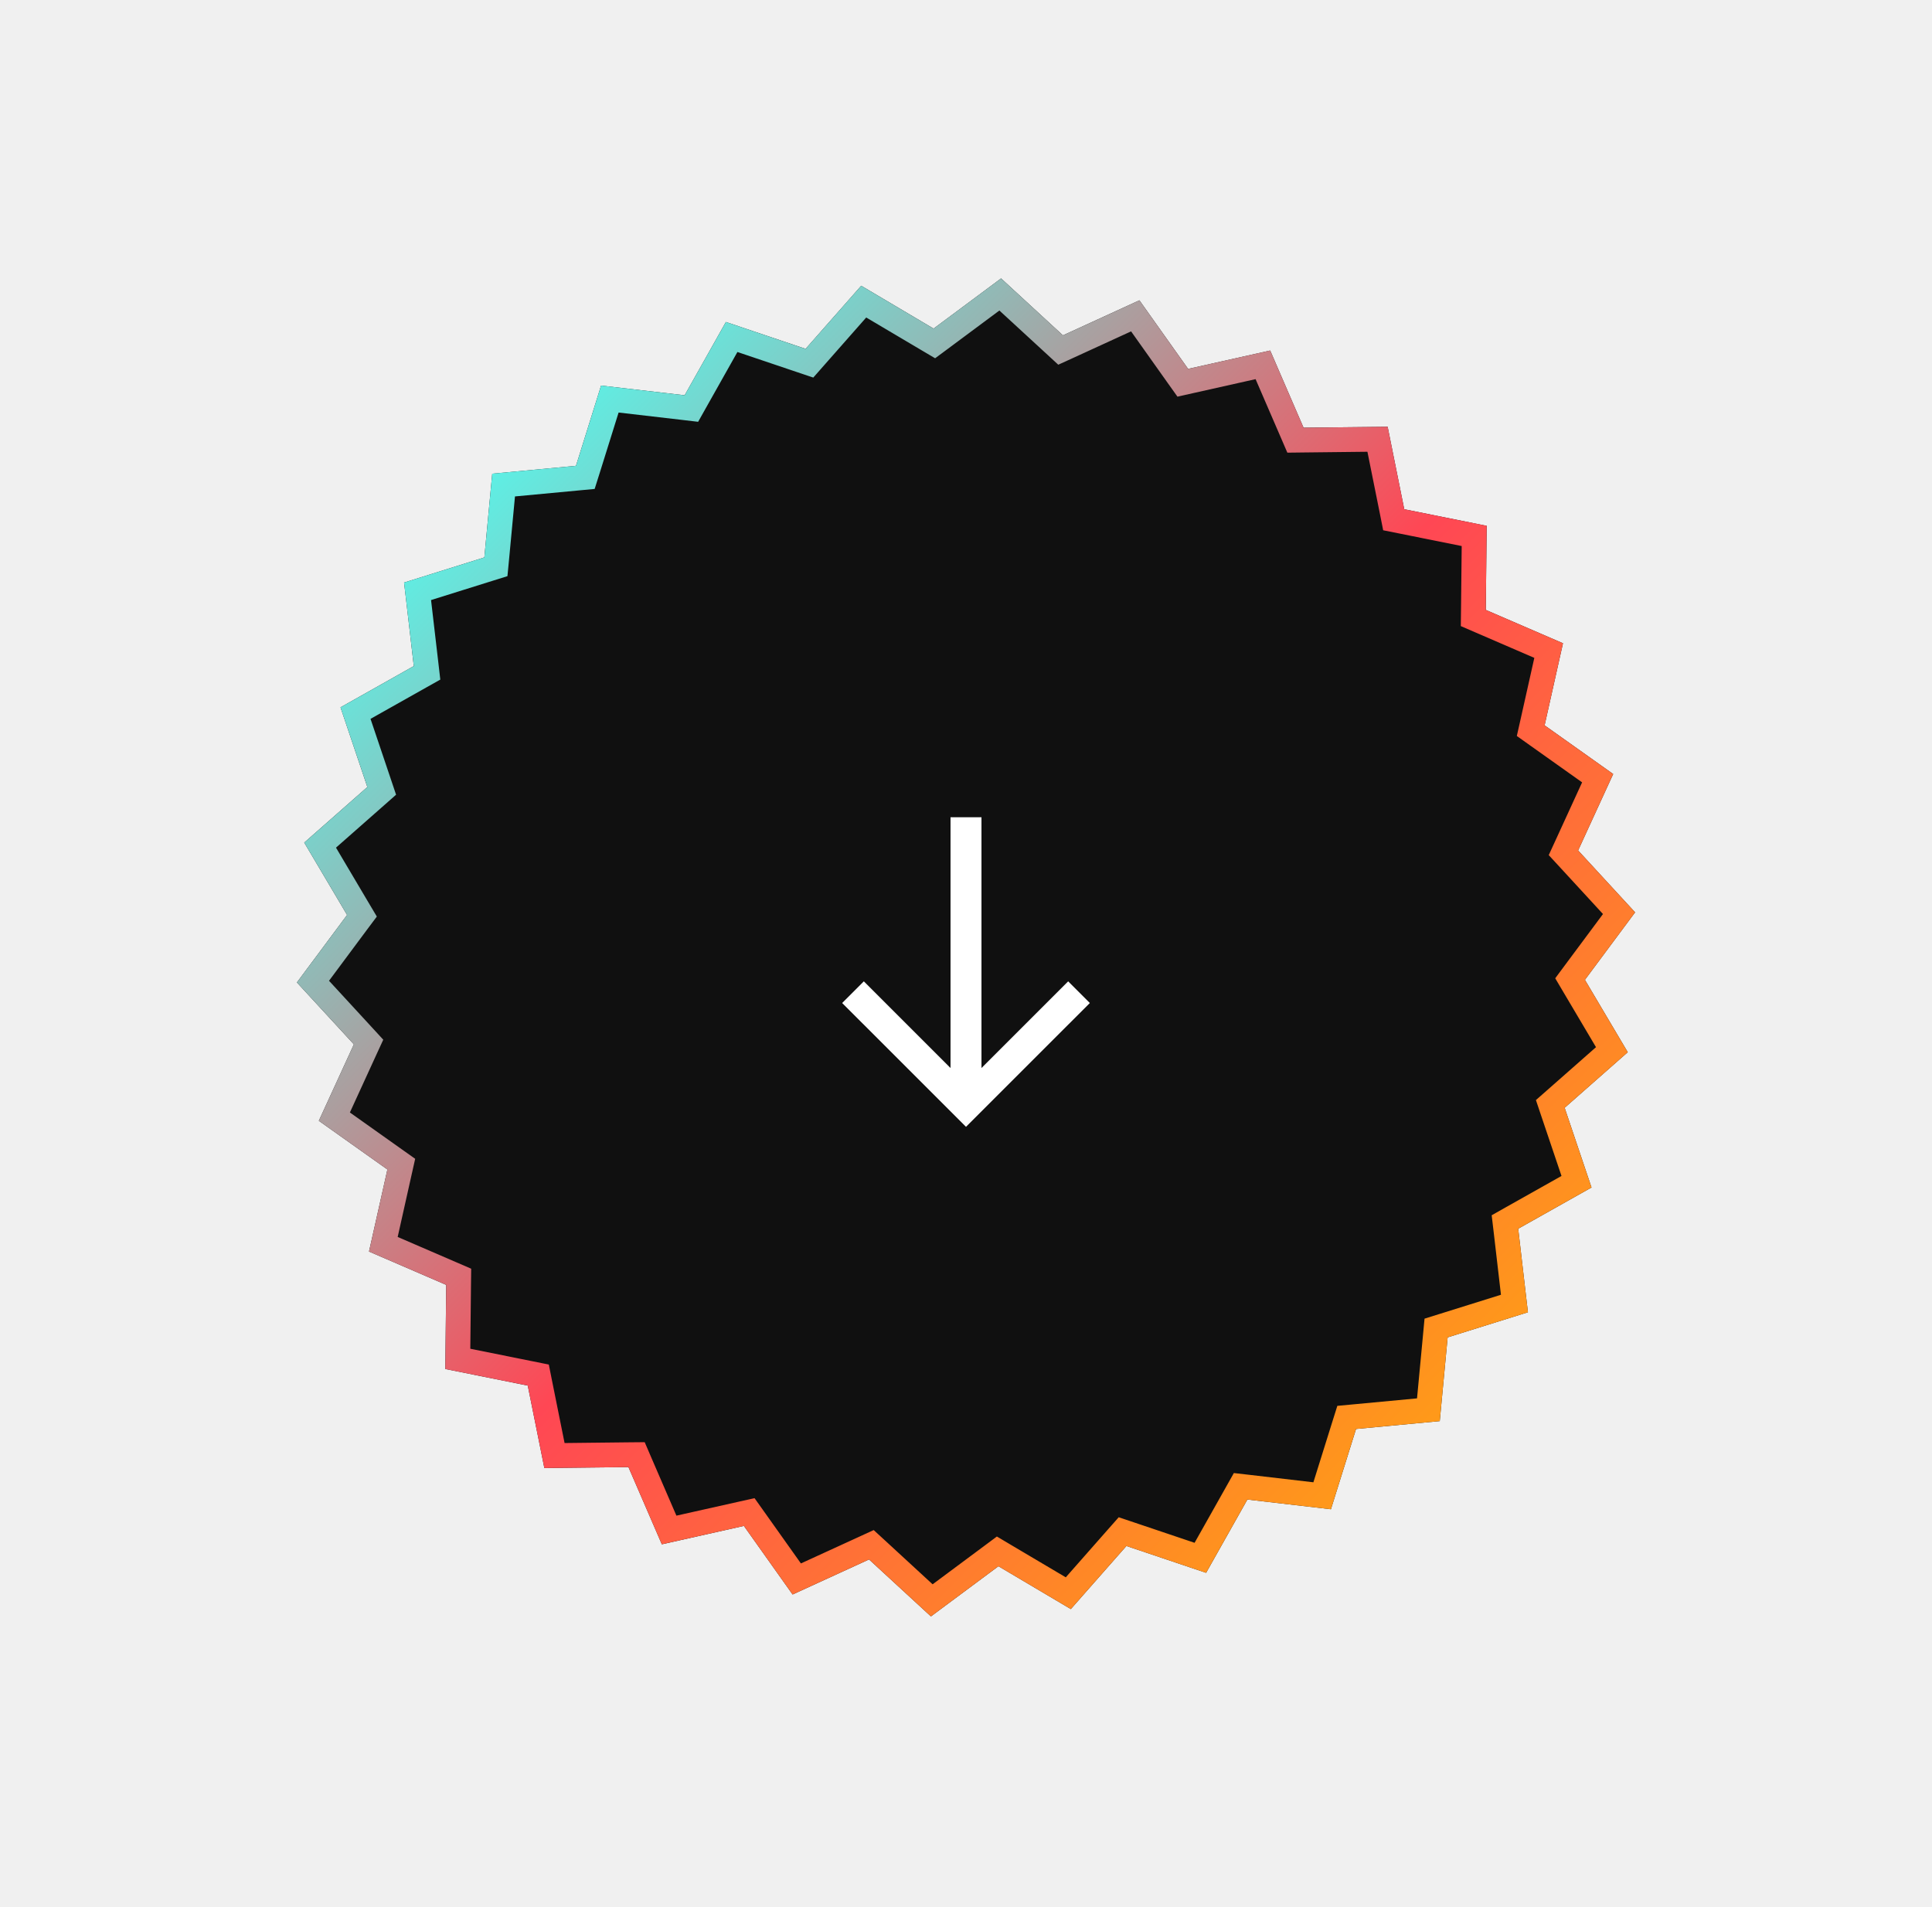
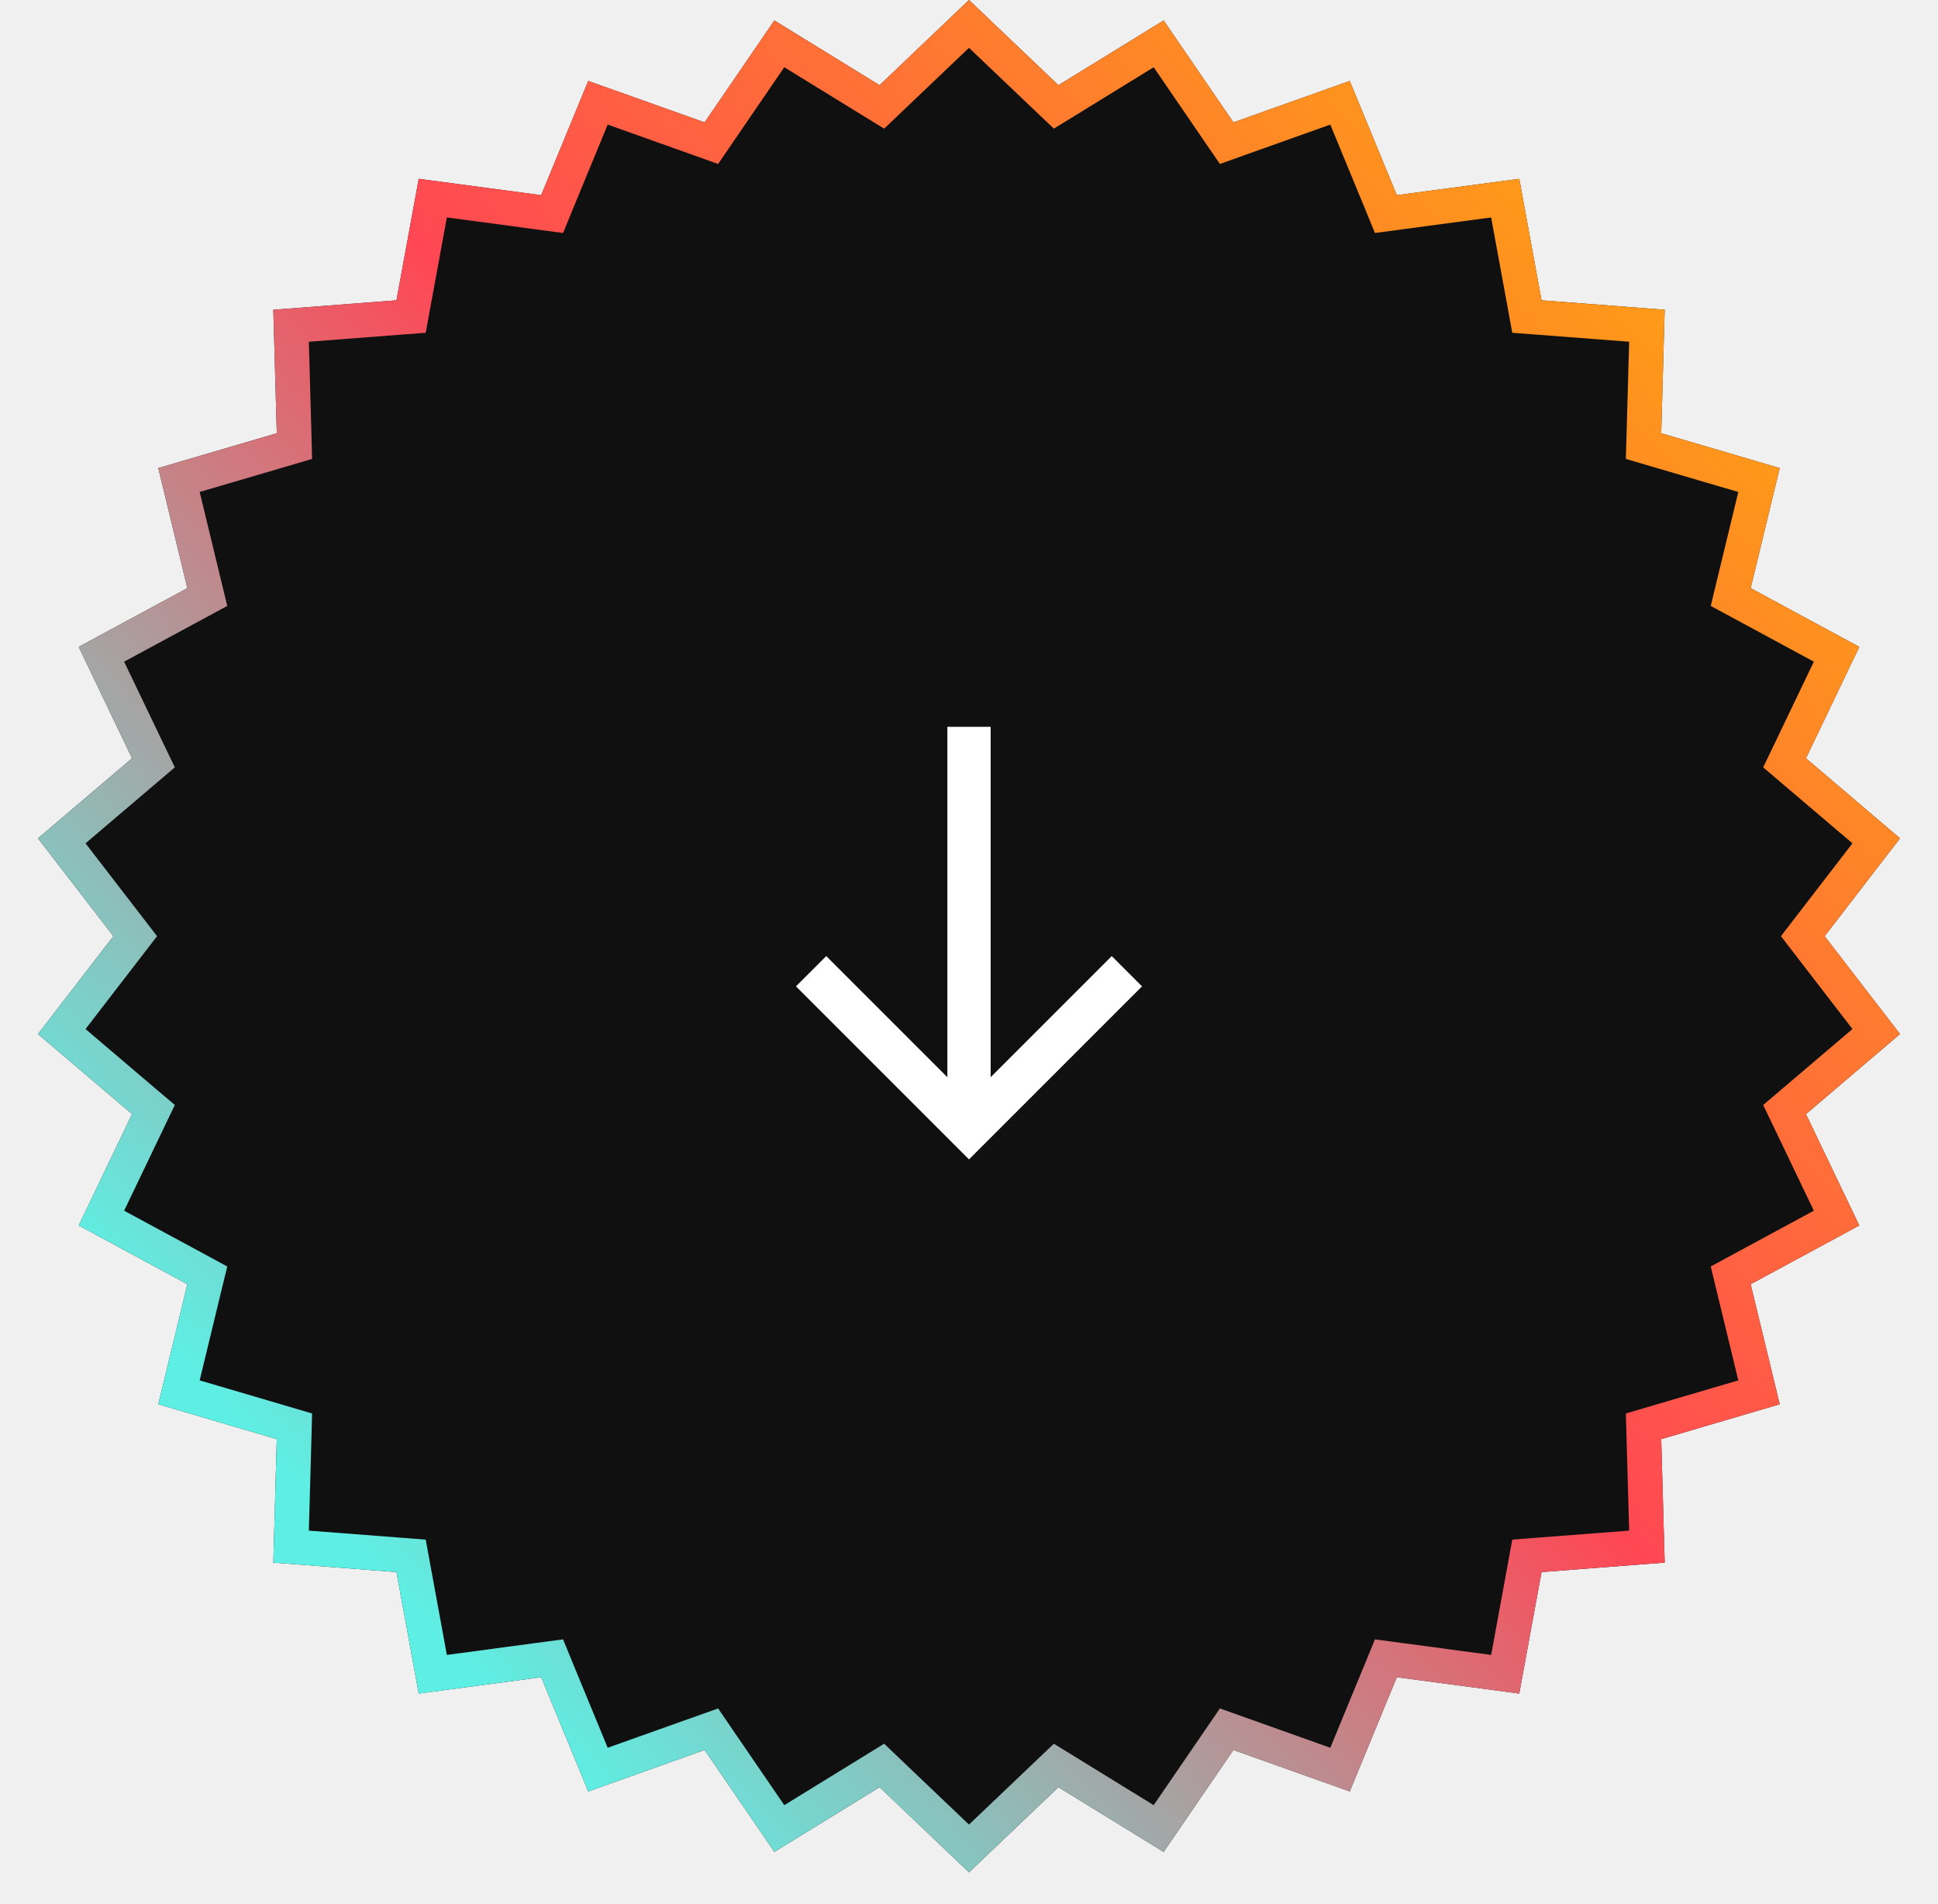
- <svg xmlns="http://www.w3.org/2000/svg" width="78" height="77" viewBox="0 0 78 77" fill="none">
+ <svg xmlns="http://www.w3.org/2000/svg" width="56" height="55" viewBox="0 0 56 55" fill="none">
  <g filter="url(#filter0_b_113_484)">
-     <path d="M19.873 19.127L23.254 18.809L24.267 15.569L27.641 15.96L29.306 13.001L32.524 14.086L34.769 11.538L37.691 13.268L40.416 11.242L42.914 13.541L46.001 12.126L47.967 14.895L51.281 14.153L52.628 17.27L56.023 17.233L56.693 20.562L60.022 21.232L59.985 24.627L63.102 25.974L62.36 29.288L65.129 31.254L63.713 34.34L66.013 36.839L63.987 39.564L65.717 42.486L63.169 44.731L64.254 47.949L61.294 49.614L61.686 52.987L58.445 54.001L58.127 57.382L54.747 57.7L53.733 60.941L50.36 60.549L48.694 63.508L45.476 62.424L43.232 64.972L40.31 63.242L37.584 65.268L35.086 62.968L31.999 64.383L30.033 61.614L26.72 62.357L25.372 59.239L21.977 59.277L21.307 55.948L17.978 55.278L18.015 51.882L14.898 50.535L15.641 47.222L12.872 45.256L14.287 42.169L11.987 39.67L14.013 36.945L12.283 34.023L14.831 31.779L13.747 28.561L16.706 26.895L16.314 23.522L19.555 22.508L19.873 19.127Z" fill="#101010" />
-     <path d="M23.3 19.307L23.631 19.276L23.731 18.959L24.621 16.113L27.583 16.457L27.913 16.496L28.076 16.206L29.539 13.607L32.364 14.56L32.679 14.666L32.899 14.416L34.87 12.179L37.436 13.698L37.722 13.867L37.989 13.669L40.382 11.89L42.576 13.909L42.82 14.134L43.123 13.996L45.833 12.753L47.559 15.185L47.752 15.456L48.076 15.383L50.986 14.731L52.169 17.468L52.301 17.774L52.633 17.77L55.615 17.737L56.203 20.66L56.268 20.987L56.594 21.052L59.517 21.64L59.485 24.622L59.481 24.954L59.786 25.086L62.523 26.269L61.872 29.179L61.799 29.503L62.07 29.696L64.501 31.422L63.259 34.132L63.12 34.434L63.346 34.679L65.365 36.873L63.586 39.266L63.388 39.533L63.557 39.819L65.076 42.385L62.838 44.356L62.589 44.575L62.695 44.891L63.648 47.716L61.049 49.178L60.759 49.342L60.798 49.672L61.142 52.634L58.296 53.524L57.979 53.623L57.948 53.954L57.668 56.923L54.7 57.202L54.369 57.233L54.269 57.551L53.379 60.397L50.417 60.052L50.087 60.014L49.924 60.304L48.461 62.902L45.636 61.95L45.321 61.844L45.101 62.093L43.13 64.331L40.564 62.812L40.278 62.642L40.011 62.841L37.618 64.62L35.425 62.6L35.18 62.375L34.877 62.514L32.167 63.756L30.441 61.325L30.248 61.054L29.924 61.126L27.014 61.778L25.831 59.041L25.7 58.736L25.367 58.739L22.385 58.772L21.797 55.849L21.732 55.523L21.406 55.457L18.483 54.869L18.515 51.888L18.519 51.555L18.214 51.423L15.477 50.241L16.128 47.331L16.201 47.006L15.93 46.814L13.499 45.088L14.741 42.377L14.88 42.075L14.655 41.83L12.635 39.636L14.414 37.243L14.613 36.977L14.443 36.691L12.924 34.125L15.162 32.154L15.411 31.934L15.305 31.619L14.353 28.794L16.951 27.331L17.241 27.168L17.203 26.838L16.858 23.876L19.704 22.985L20.021 22.886L20.053 22.555L20.332 19.586L23.3 19.307Z" stroke="url(#paint0_linear_113_484)" />
+     <path d="M28 0L30.584 2.462L33.624 0.591L35.64 3.536L39.002 2.339L40.362 5.639L43.9 5.166L44.543 8.677L48.102 8.95L48.002 12.518L51.426 13.525L50.586 16.994L53.726 18.691L52.184 21.91L54.902 24.223L52.724 27.05L54.902 29.878L52.184 32.191L53.726 35.409L50.586 37.106L51.426 40.575L48.002 41.583L48.102 45.15L44.543 45.424L43.9 48.934L40.362 48.462L39.002 51.762L35.64 50.564L33.624 53.509L30.584 51.639L28 54.1L25.416 51.639L22.376 53.509L20.36 50.564L16.998 51.762L15.638 48.462L12.1 48.934L11.456 45.424L7.898 45.15L7.998 41.583L4.574 40.575L5.414 37.106L2.274 35.409L3.816 32.191L1.098 29.878L3.276 27.05L1.098 24.223L3.816 21.91L2.274 18.691L5.414 16.994L4.574 13.525L7.998 12.518L7.898 8.95L11.456 8.677L12.1 5.166L15.638 5.639L16.998 2.339L20.36 3.536L22.376 0.591L25.416 2.462L28 0Z" fill="#101010" />
+     <path d="M30.239 2.824L30.518 3.089L30.846 2.888L33.48 1.267L35.227 3.819L35.445 4.137L35.808 4.007L38.721 2.969L39.9 5.829L40.046 6.185L40.428 6.134L43.494 5.725L44.052 8.767L44.121 9.146L44.505 9.175L47.589 9.412L47.502 12.504L47.491 12.889L47.861 12.998L50.828 13.87L50.1 16.876L50.01 17.251L50.349 17.434L53.069 18.905L51.733 21.694L51.566 22.041L51.859 22.291L54.215 24.295L52.328 26.745L52.093 27.05L52.328 27.355L54.215 29.805L51.859 31.81L51.566 32.059L51.733 32.407L53.069 35.196L50.349 36.666L50.01 36.85L50.1 37.224L50.828 40.23L47.861 41.103L47.491 41.212L47.502 41.596L47.589 44.688L44.505 44.925L44.121 44.955L44.052 45.333L43.494 48.376L40.428 47.966L40.046 47.915L39.9 48.271L38.721 51.131L35.808 50.093L35.445 49.964L35.227 50.282L33.48 52.834L30.846 51.213L30.518 51.011L30.239 51.277L28 53.41L25.76 51.277L25.482 51.011L25.154 51.213L22.519 52.834L20.772 50.282L20.555 49.964L20.192 50.093L17.279 51.131L16.1 48.271L15.954 47.915L15.572 47.966L12.506 48.376L11.948 45.333L11.879 44.955L11.495 44.925L8.411 44.688L8.498 41.596L8.508 41.212L8.139 41.103L5.172 40.23L5.899 37.224L5.99 36.85L5.651 36.666L2.93 35.196L4.267 32.407L4.434 32.059L4.14 31.81L1.785 29.805L3.672 27.355L3.907 27.05L3.672 26.745L1.785 24.295L4.14 22.291L4.434 22.041L4.267 21.694L2.93 18.905L5.651 17.434L5.99 17.251L5.899 16.876L5.172 13.87L8.139 12.998L8.508 12.889L8.498 12.504L8.411 9.412L11.495 9.175L11.879 9.146L11.948 8.767L12.506 5.725L15.572 6.134L15.954 6.185L16.1 5.829L17.279 2.969L20.192 4.007L20.555 4.137L20.772 3.819L22.519 1.267L25.154 2.888L25.482 3.089L25.76 2.824L28 0.691L30.239 2.824Z" stroke="url(#paint0_linear_113_484)" />
  </g>
-   <path d="M44 40.5L43.125 39.625L39.625 43.125V33H38.375V43.125L34.875 39.625L34 40.5L39 45.5L44 40.5Z" fill="white" />
+   <path d="M33 28.5L32.125 27.625L28.625 31.125V21H27.375V31.125L23.875 27.625L23 28.5L28 33.5L33 28.5Z" fill="white" />
  <defs>
-     <filter id="filter0_b_113_484" x="-38.013" y="-38.758" width="154.026" height="154.026" filterUnits="userSpaceOnUse" color-interpolation-filters="sRGB">
+     <filter id="filter0_b_113_484" x="-48.902" y="-50" width="153.804" height="154.1" filterUnits="userSpaceOnUse" color-interpolation-filters="sRGB">
      <feFlood flood-opacity="0" result="BackgroundImageFix" />
      <feGaussianBlur in="BackgroundImageFix" stdDeviation="25" />
      <feComposite in2="SourceAlpha" operator="in" result="effect1_backgroundBlur_113_484" />
      <feBlend mode="normal" in="SourceGraphic" in2="effect1_backgroundBlur_113_484" result="shape" />
    </filter>
-     <linearGradient id="paint0_linear_113_484" x1="19.873" y1="19.127" x2="58.127" y2="57.382" gradientUnits="userSpaceOnUse">
+     <linearGradient id="paint0_linear_113_484" x1="9.5" y1="44" x2="47.5" y2="8.5" gradientUnits="userSpaceOnUse">
      <stop stop-color="#5EEFE4" />
      <stop offset="0.52" stop-color="#FF4754" />
      <stop offset="1" stop-color="#FF9A19" />
    </linearGradient>
  </defs>
</svg>
